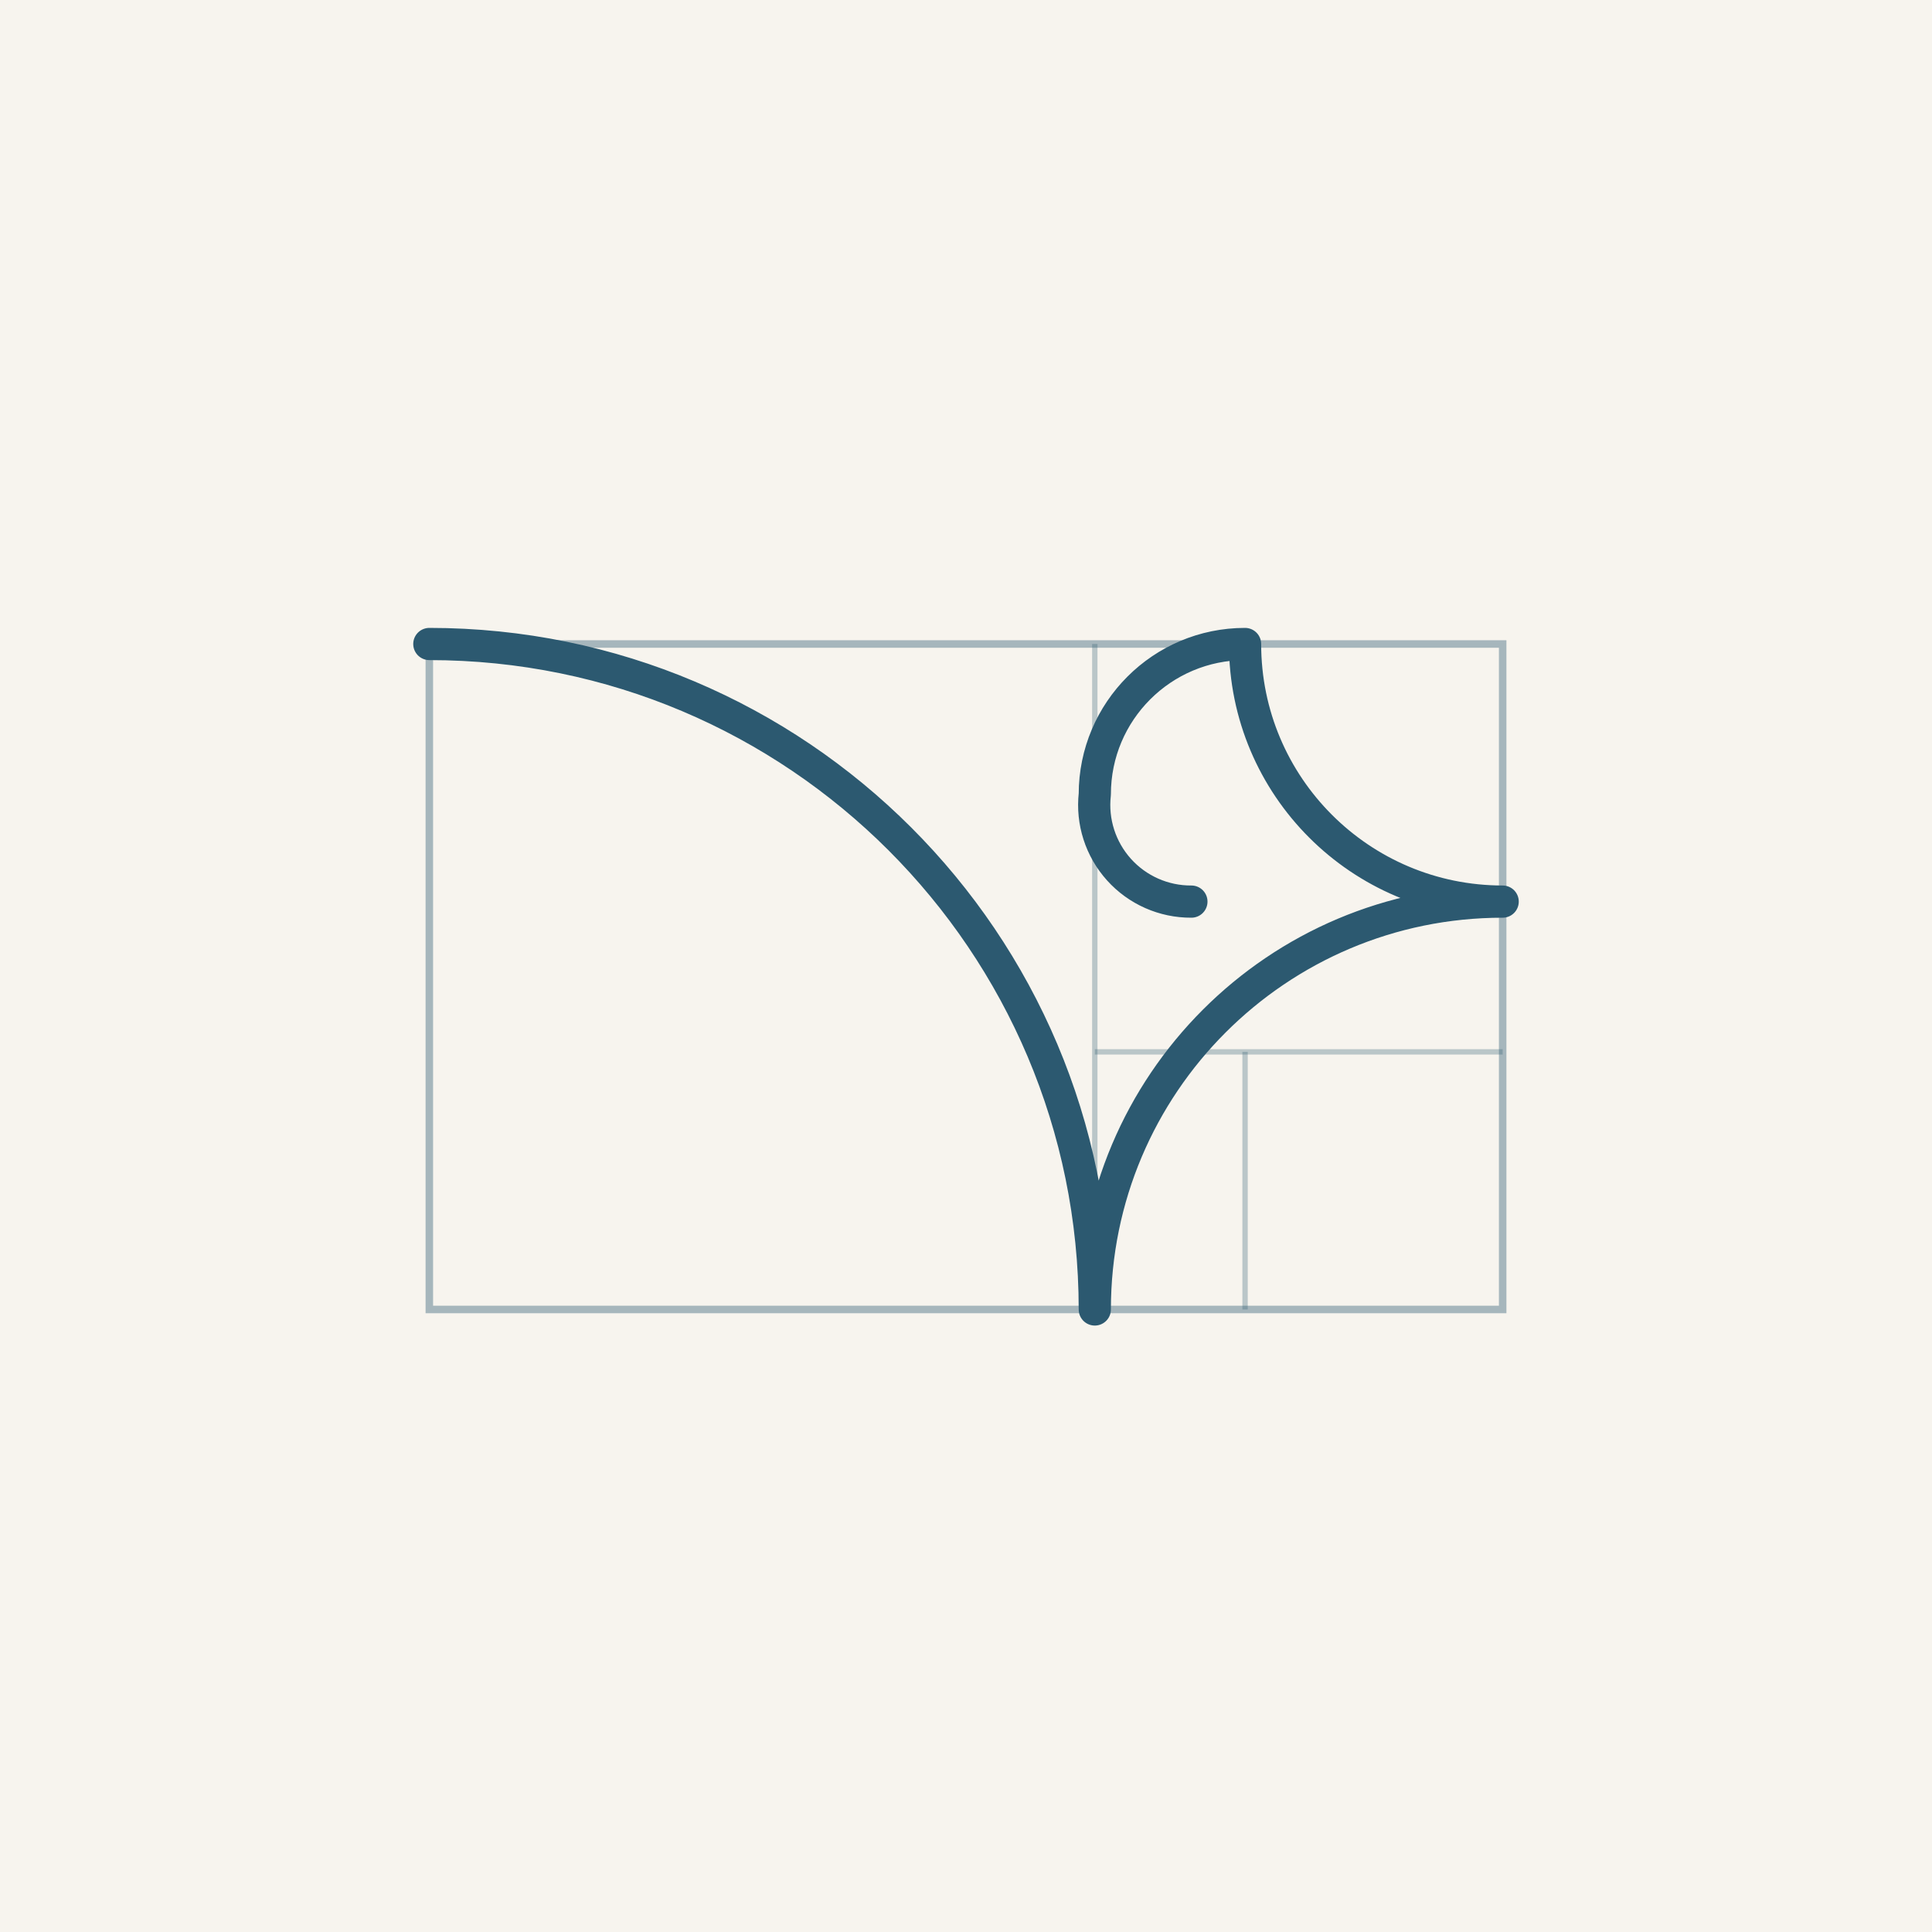
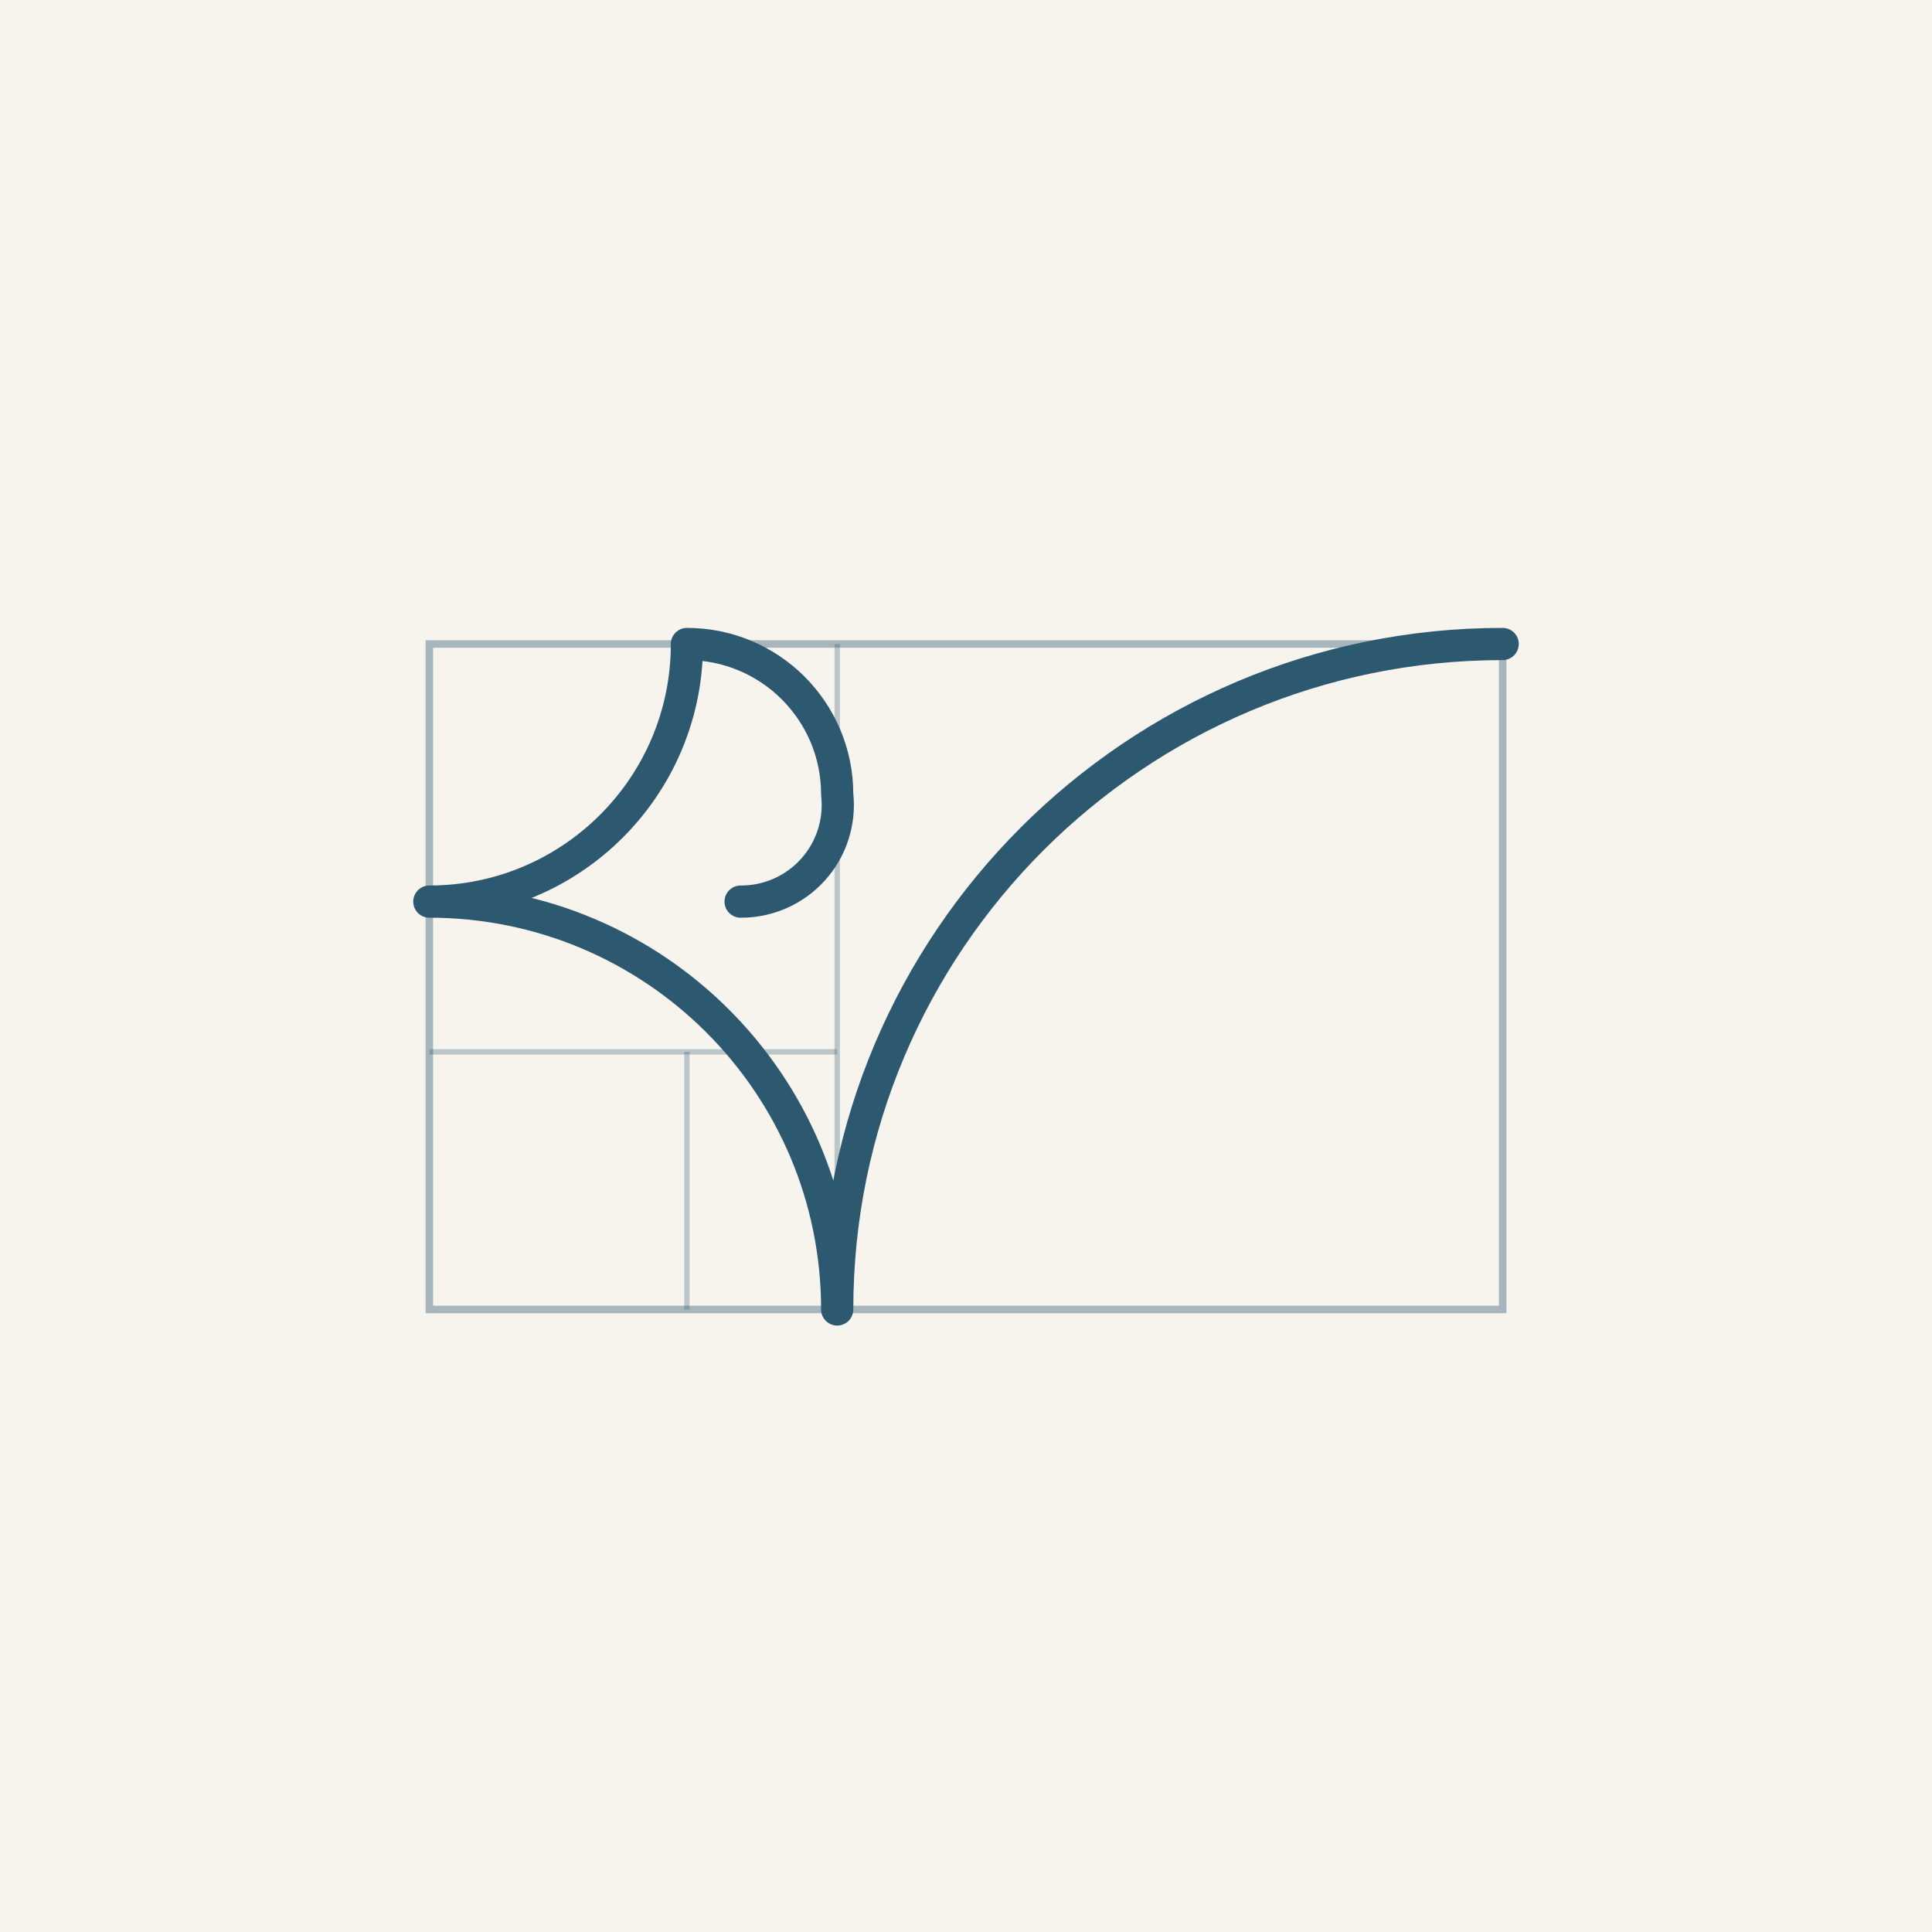
<svg xmlns="http://www.w3.org/2000/svg" viewBox="0 0 180 180" width="180" height="180">
  <rect width="180" height="180" fill="#F7F4EE" />
  <g transform="translate(40, 60) scale(1.0)">
    <rect x="0" y="0" width="100" height="62" stroke="#2C5970" stroke-width="0.7" fill="none" opacity="0.4" />
-     <line x1="62" y1="0" x2="62" y2="62" stroke="#2C5970" stroke-width="0.5" opacity="0.3" />
-     <line x1="62" y1="38" x2="100" y2="38" stroke="#2C5970" stroke-width="0.5" opacity="0.3" />
-     <line x1="76" y1="38" x2="76" y2="62" stroke="#2C5970" stroke-width="0.5" opacity="0.3" />
-     <path d="M 0 0 A 62 62 0 0 1 62 62 A 38 38 0 0 1 100 24 A 24 24 0 0 1 76 0 A 14 14 0 0 0 62 14 A 9 9 0 0 0 71 24" fill="none" stroke="#2C5970" stroke-width="3" stroke-linecap="round" stroke-linejoin="round" />
+     <line x1="38" y1="0" x2="38" y2="62" stroke="#2C5970" stroke-width="0.5" opacity="0.3" />
+     <line x1="0" y1="38" x2="38" y2="38" stroke="#2C5970" stroke-width="0.5" opacity="0.3" />
+     <line x1="24" y1="38" x2="24" y2="62" stroke="#2C5970" stroke-width="0.5" opacity="0.3" />
+     <path d="M 100 0 A 62 62 0 0 0 38 62 A 38 38 0 0 0 0 24 A 24 24 0 0 0 24 0 A 14 14 0 0 1 38 14 A 9 9 0 0 1 29 24" fill="none" stroke="#2C5970" stroke-width="3" stroke-linecap="round" stroke-linejoin="round" />
  </g>
</svg>
